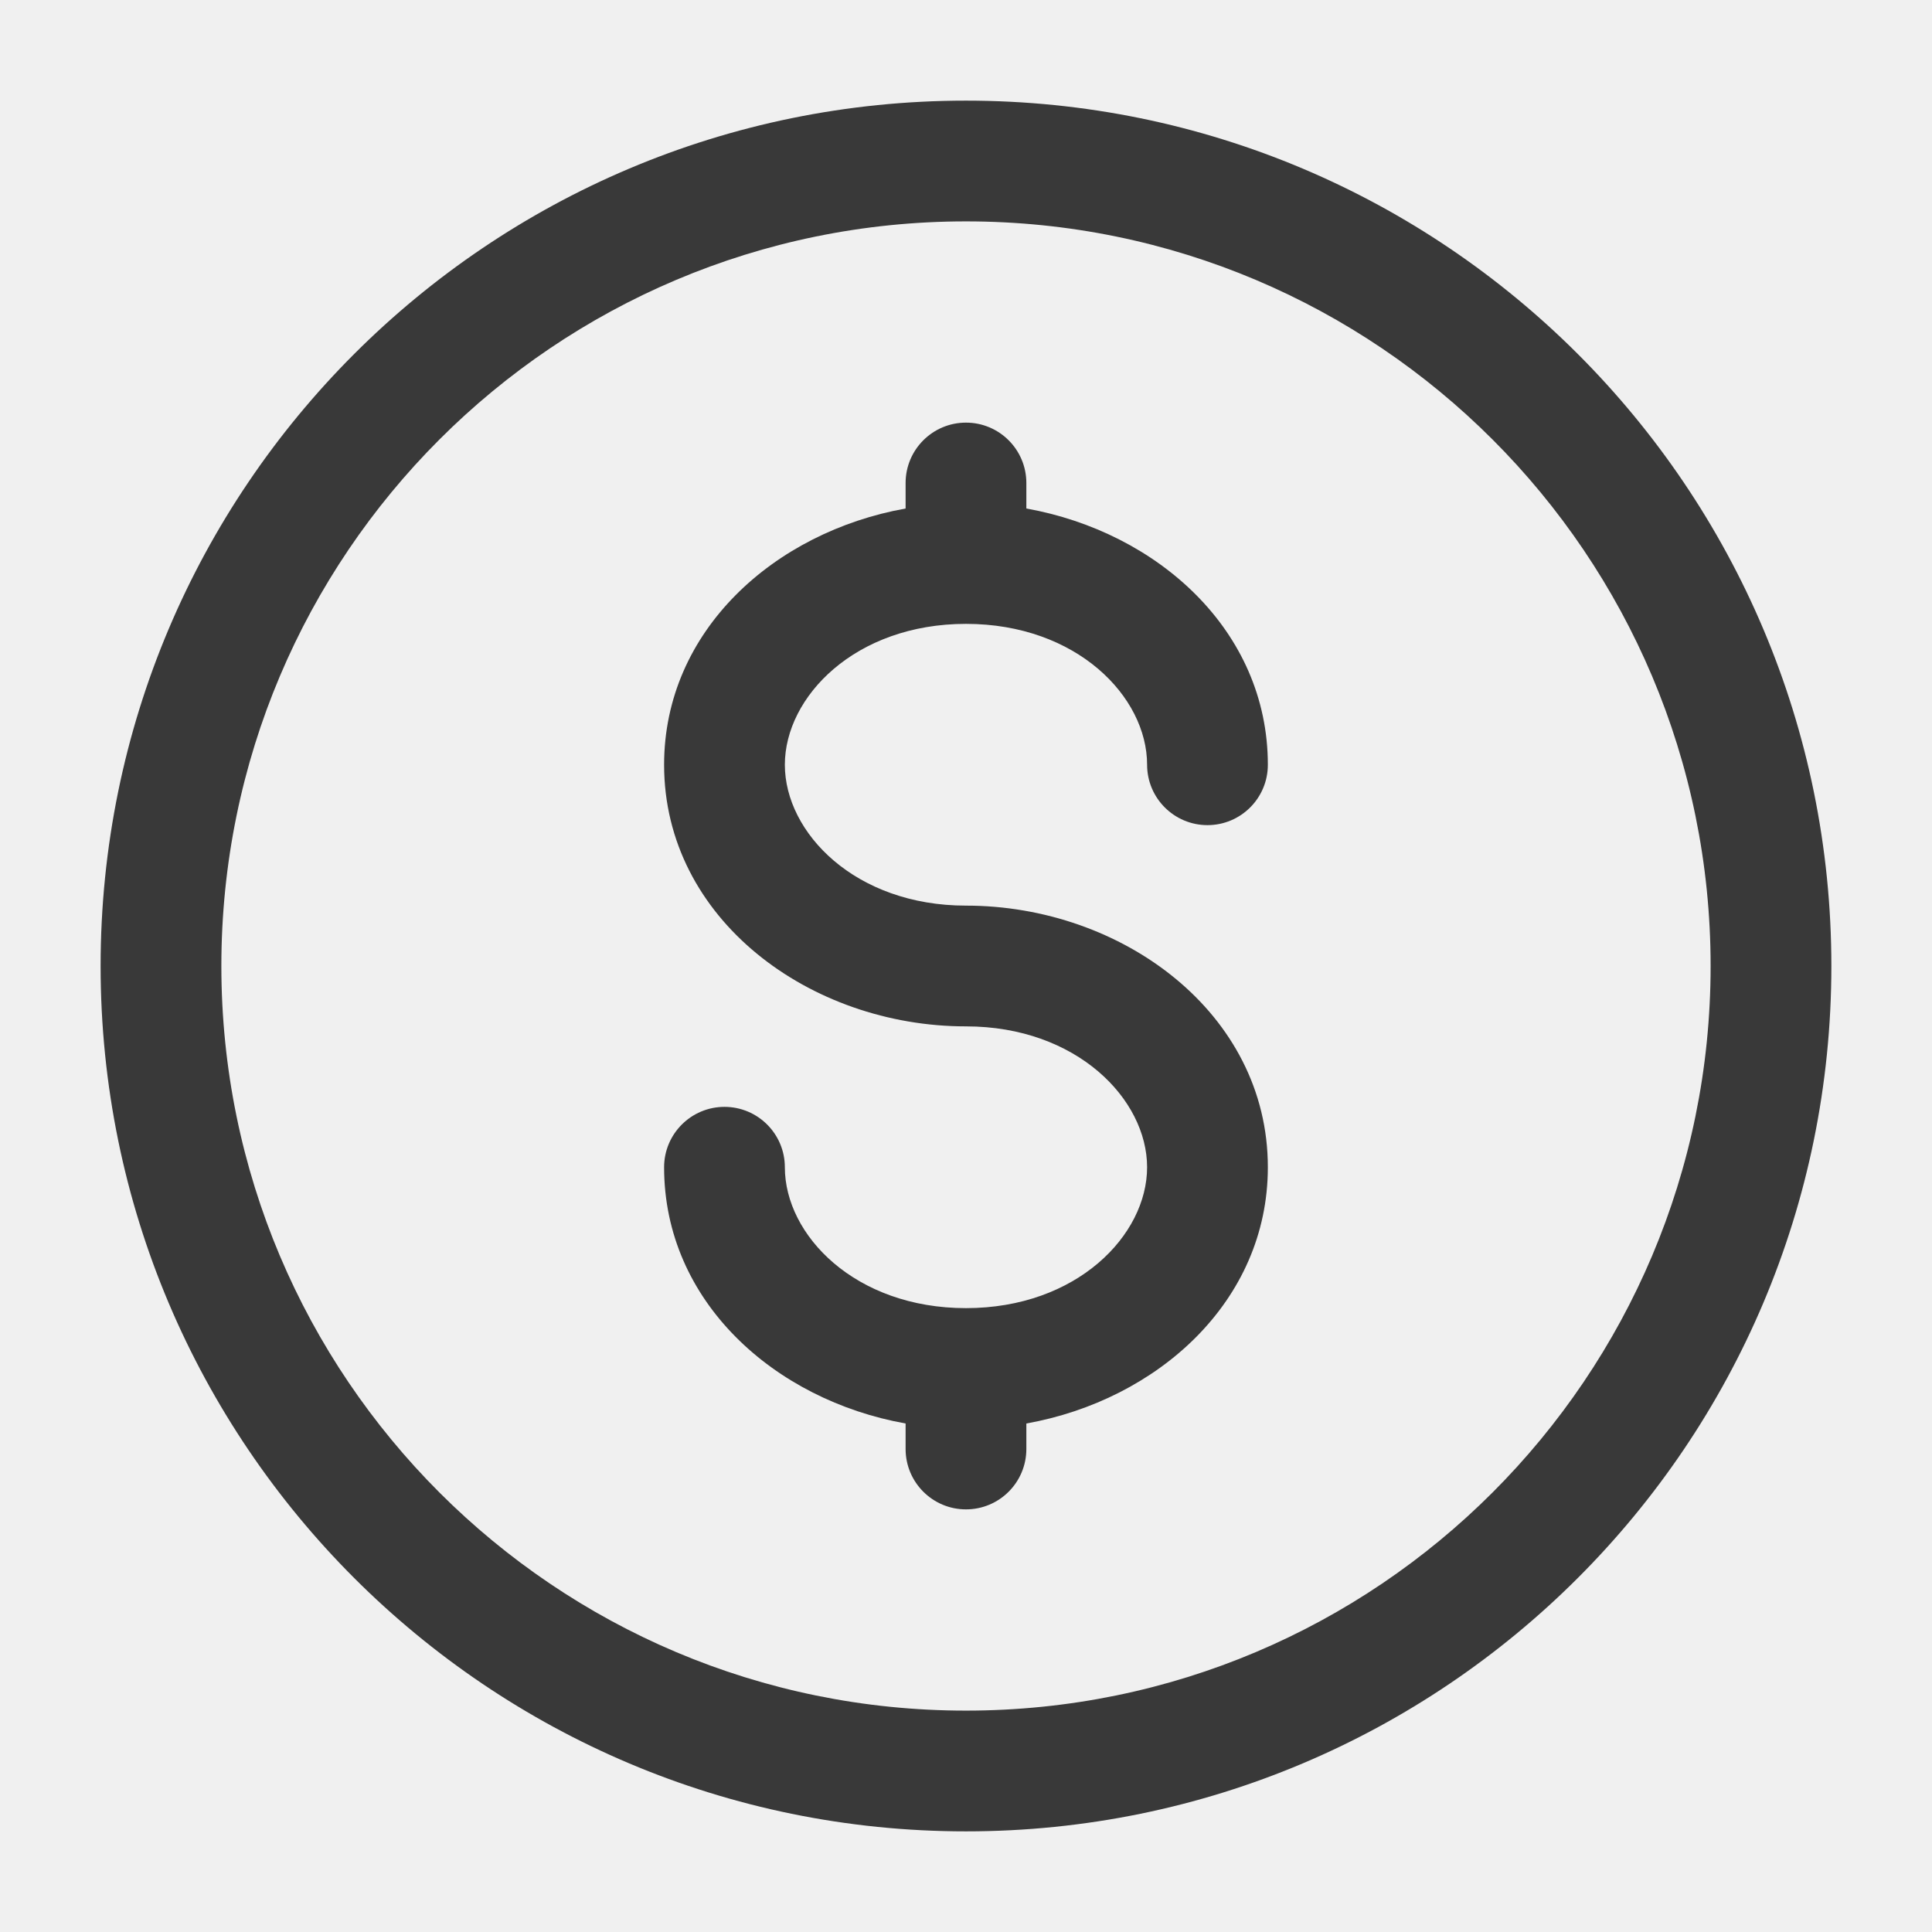
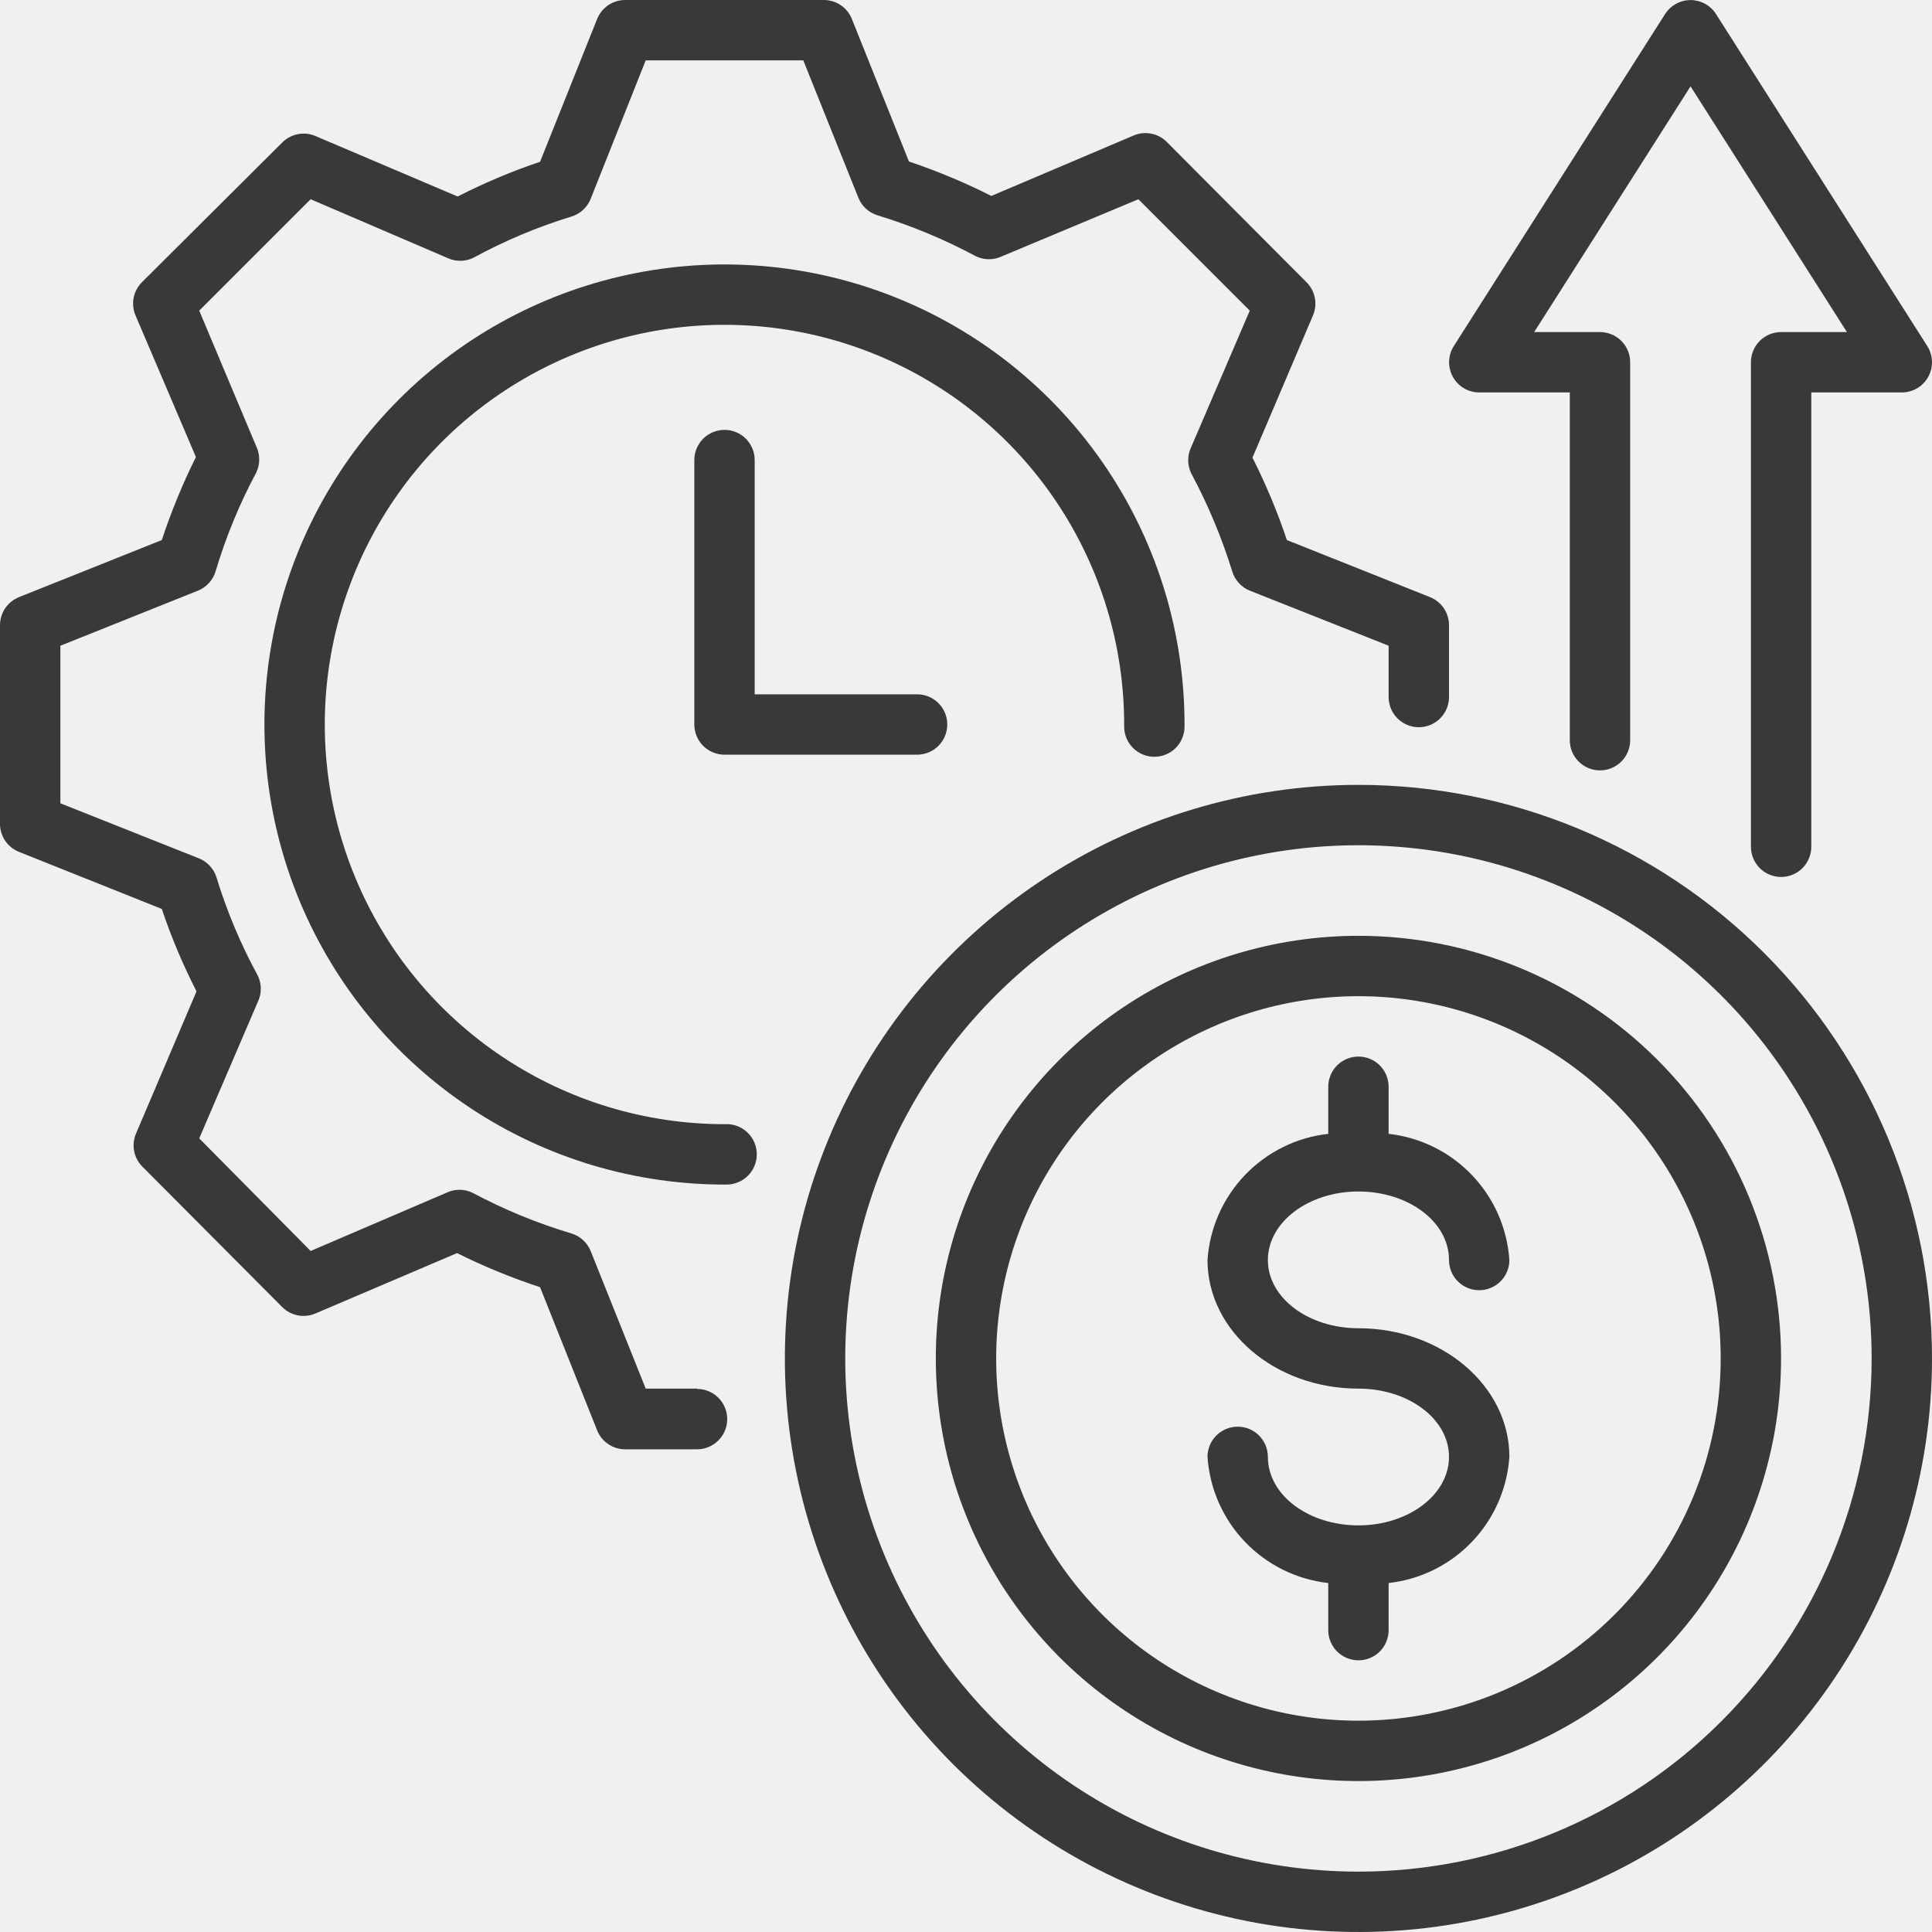
<svg xmlns="http://www.w3.org/2000/svg" width="80" height="80" viewBox="0 0 80 80" fill="none">
-   <path fill-rule="evenodd" clip-rule="evenodd" d="M39.999 9.167C22.971 9.167 9.166 22.971 9.166 40C9.166 57.029 22.971 70.833 39.999 70.833C57.028 70.833 70.833 57.029 70.833 40C70.833 22.971 57.028 9.167 39.999 9.167ZM4.166 40C4.166 20.21 20.209 4.167 39.999 4.167C59.79 4.167 75.833 20.21 75.833 40C75.833 59.79 59.79 75.833 39.999 75.833C20.209 75.833 4.166 59.79 4.166 40ZM39.999 17.5C41.38 17.5 42.499 18.619 42.499 20V21.056C47.934 22.029 52.499 26.112 52.499 31.667C52.499 33.047 51.38 34.167 49.999 34.167C48.619 34.167 47.499 33.047 47.499 31.667C47.499 28.852 44.588 25.833 39.999 25.833C35.411 25.833 32.499 28.852 32.499 31.667C32.499 34.481 35.411 37.5 39.999 37.5C46.457 37.5 52.499 41.943 52.499 48.333C52.499 53.888 47.934 57.971 42.499 58.944V60C42.499 61.381 41.38 62.5 39.999 62.5C38.619 62.5 37.499 61.381 37.499 60V58.944C32.065 57.971 27.499 53.888 27.499 48.333C27.499 46.953 28.619 45.833 29.999 45.833C31.38 45.833 32.499 46.953 32.499 48.333C32.499 51.148 35.411 54.167 39.999 54.167C44.588 54.167 47.499 51.148 47.499 48.333C47.499 45.519 44.588 42.5 39.999 42.5C33.542 42.5 27.499 38.057 27.499 31.667C27.499 26.112 32.065 22.029 37.499 21.056V20C37.499 18.619 38.619 17.5 39.999 17.5Z" fill="#393939" />
+   <g clip-path="url(#clip0_1767_3801)">
+     <path d="M61.252 16.25H65.002V30.65C65.002 30.982 65.133 31.3 65.368 31.534C65.602 31.768 65.92 31.9 66.252 31.9C66.583 31.9 66.901 31.768 67.136 31.534C67.37 31.3 67.502 30.982 67.502 30.65V15C67.502 14.669 67.37 14.351 67.136 14.116C66.901 13.882 66.583 13.75 66.252 13.75H63.527L70.002 3.575L76.477 13.75H73.752C73.42 13.75 73.102 13.882 72.868 14.116C72.633 14.351 72.502 14.669 72.502 15V35.063C72.502 35.394 72.633 35.712 72.868 35.947C73.102 36.181 73.42 36.313 73.752 36.313C74.083 36.313 74.401 36.181 74.636 35.947C74.87 35.712 75.002 35.394 75.002 35.063V16.25H78.752C78.976 16.25 79.196 16.189 79.389 16.075C79.581 15.96 79.74 15.796 79.847 15.599C79.954 15.402 80.007 15.18 79.999 14.956C79.991 14.732 79.923 14.514 79.802 14.325L71.052 0.575C70.939 0.4 70.783 0.256 70.6 0.156C70.416 0.056 70.211 0.003 70.002 0.003C69.793 0.003 69.588 0.056 69.404 0.156C69.221 0.256 69.065 0.4 68.952 0.575L60.202 14.325C60.081 14.514 60.013 14.732 60.005 14.956C59.997 15.18 60.049 15.402 60.157 15.599C60.264 15.796 60.422 15.96 60.615 16.075C60.808 16.189 61.028 16.25 61.252 16.25Z" fill="#393939" />
+     <path d="M30 17.8C29.669 17.8 29.351 17.931 29.116 18.166C28.882 18.4 28.75 18.718 28.75 19.05V30C28.75 30.331 28.882 30.649 29.116 30.884C29.351 31.118 29.669 31.25 30 31.25H37.975C38.306 31.25 38.624 31.118 38.859 30.884C39.093 30.649 39.225 30.331 39.225 30C39.225 29.668 39.093 29.35 38.859 29.116C38.624 28.881 38.306 28.75 37.975 28.75H31.25V19.05C31.25 18.718 31.118 18.4 30.884 18.166C30.649 17.931 30.331 17.8 30 17.8Z" fill="#393939" />
+     <path d="M29.999 46.55C26.726 46.55 23.526 45.579 20.804 43.761C18.083 41.942 15.961 39.358 14.709 36.333C13.456 33.309 13.128 29.982 13.767 26.771C14.406 23.561 15.982 20.612 18.296 18.297C20.611 15.983 23.56 14.407 26.77 13.768C29.981 13.129 33.308 13.457 36.332 14.71C39.357 15.962 41.941 18.084 43.76 20.805C45.578 23.527 46.549 26.727 46.549 30V30.087C46.549 30.419 46.681 30.737 46.915 30.971C47.15 31.206 47.468 31.337 47.799 31.337C48.131 31.337 48.449 31.206 48.683 30.971C48.917 30.737 49.049 30.419 49.049 30.087C49.066 26.312 47.962 22.617 45.875 19.471C43.788 16.325 40.814 13.87 37.33 12.417C33.845 10.964 30.008 10.58 26.304 11.312C22.601 12.044 19.198 13.86 16.529 16.53C13.859 19.199 12.043 22.602 11.311 26.305C10.579 30.009 10.963 33.846 12.416 37.331C13.869 40.815 16.324 43.789 19.47 45.876C22.616 47.963 26.311 49.067 30.087 49.05C30.418 49.05 30.736 48.918 30.97 48.684C31.205 48.45 31.337 48.132 31.337 47.8C31.337 47.628 31.302 47.458 31.234 47.3C31.166 47.143 31.066 47.001 30.94 46.884C30.814 46.766 30.666 46.676 30.504 46.619C30.342 46.561 30.17 46.538 29.999 46.55Z" fill="#393939" />
+     <path d="M28.863 57.5H26.738L24.462 51.812C24.393 51.637 24.285 51.48 24.147 51.352C24.008 51.224 23.843 51.13 23.663 51.075C22.243 50.651 20.869 50.086 19.562 49.388C19.395 49.307 19.211 49.266 19.025 49.266C18.839 49.266 18.655 49.307 18.488 49.388L12.863 51.8L8.25 47.138L10.675 41.487C10.757 41.318 10.8 41.132 10.8 40.944C10.8 40.755 10.757 40.57 10.675 40.4C9.968 39.103 9.394 37.738 8.963 36.325C8.906 36.147 8.811 35.984 8.683 35.848C8.555 35.711 8.399 35.605 8.225 35.538L2.5 33.263V26.738L8.188 24.462C8.363 24.393 8.52 24.285 8.648 24.147C8.776 24.008 8.87 23.843 8.925 23.663C9.349 22.243 9.914 20.869 10.613 19.562C10.693 19.395 10.734 19.211 10.734 19.025C10.734 18.839 10.693 18.655 10.613 18.488L8.25 12.863L12.863 8.25L18.512 10.675C18.682 10.757 18.868 10.8 19.056 10.8C19.245 10.8 19.43 10.757 19.6 10.675C20.897 9.968 22.262 9.394 23.675 8.963C23.853 8.906 24.016 8.811 24.152 8.683C24.289 8.555 24.395 8.399 24.462 8.225L26.738 2.5H33.263L35.538 8.175C35.605 8.349 35.711 8.505 35.848 8.633C35.984 8.761 36.147 8.856 36.325 8.912C37.74 9.343 39.109 9.913 40.413 10.613C40.58 10.693 40.764 10.734 40.95 10.734C41.136 10.734 41.32 10.693 41.487 10.613L47.138 8.25L51.75 12.863L49.325 18.512C49.243 18.682 49.2 18.868 49.2 19.056C49.2 19.245 49.243 19.43 49.325 19.6C50.021 20.896 50.59 22.257 51.025 23.663C51.08 23.843 51.174 24.008 51.302 24.147C51.43 24.285 51.587 24.393 51.763 24.462L57.5 26.738V28.863C57.5 29.194 57.632 29.512 57.866 29.746C58.1 29.981 58.419 30.113 58.75 30.113C59.081 30.113 59.4 29.981 59.634 29.746C59.868 29.512 60 29.194 60 28.863V25.887C60 25.637 59.925 25.392 59.785 25.185C59.645 24.978 59.445 24.818 59.212 24.725L53.288 22.363C52.895 21.192 52.419 20.052 51.862 18.95L54.362 13.075C54.464 12.844 54.493 12.588 54.446 12.341C54.399 12.093 54.279 11.865 54.1 11.688L48.312 5.875C48.136 5.699 47.91 5.58 47.665 5.533C47.42 5.486 47.167 5.514 46.938 5.612L41.05 8.113C39.948 7.557 38.807 7.081 37.638 6.688L35.275 0.788C35.182 0.555 35.022 0.356 34.815 0.215C34.608 0.075 34.363 -0 34.112 5.85994e-07H25.887C25.637 -0 25.392 0.075 25.185 0.215C24.978 0.356 24.818 0.555 24.725 0.788L22.363 6.7C21.191 7.093 20.05 7.574 18.95 8.137L13.075 5.638C12.844 5.536 12.588 5.507 12.341 5.554C12.093 5.601 11.865 5.721 11.688 5.9L5.875 11.688C5.699 11.864 5.58 12.09 5.533 12.335C5.486 12.58 5.514 12.833 5.612 13.062L8.113 18.925C7.56 20.035 7.088 21.184 6.7 22.363L0.788 24.725C0.555 24.818 0.356 24.978 0.215 25.185C0.075 25.392 -0 25.637 5.85994e-07 25.887V34.112C-0 34.363 0.075 34.608 0.215 34.815C0.356 35.022 0.555 35.182 0.788 35.275L6.7 37.638C7.093 38.809 7.574 39.95 8.137 41.05L5.638 46.925C5.536 47.156 5.507 47.412 5.554 47.659C5.601 47.907 5.721 48.135 5.9 48.312L11.688 54.125C11.864 54.301 12.09 54.42 12.335 54.467C12.58 54.514 12.833 54.486 13.062 54.388L18.925 51.888C20.035 52.44 21.184 52.913 22.363 53.3L24.725 59.225C24.818 59.458 24.978 59.657 25.185 59.797C25.392 59.938 25.637 60.013 25.887 60.013H28.863C29.194 60.013 29.512 59.881 29.746 59.646C29.981 59.412 30.113 59.094 30.113 58.763C30.113 58.431 29.981 58.113 29.746 57.879C29.512 57.644 29.194 57.513 28.863 57.513V57.5Z" fill="#393939" />
+     <path d="M56.25 32.5C51.553 32.5 46.961 33.893 43.055 36.503C39.15 39.112 36.105 42.822 34.308 47.161C32.51 51.501 32.04 56.276 32.956 60.883C33.873 65.49 36.135 69.722 39.456 73.044C42.778 76.365 47.01 78.627 51.617 79.544C56.224 80.46 60.999 79.99 65.339 78.192C69.678 76.395 73.388 73.35 75.997 69.445C78.607 65.539 80 60.947 80 56.25C80 49.951 77.498 43.91 73.044 39.456C68.59 35.002 62.549 32.5 56.25 32.5ZM56.25 77.5C52.047 77.5 47.939 76.254 44.444 73.919C40.95 71.584 38.226 68.265 36.618 64.382C35.009 60.499 34.588 56.226 35.408 52.104C36.228 47.982 38.252 44.196 41.224 41.224C44.196 38.252 47.982 36.228 52.104 35.408C56.226 34.588 60.499 35.009 64.382 36.618C68.265 38.226 71.584 40.95 73.919 44.444C76.254 47.939 77.5 52.047 77.5 56.25C77.5 61.886 75.261 67.291 71.276 71.276C67.291 75.261 61.886 77.5 56.25 77.5Z" fill="#393939" />
+     <path d="M56.25 38.75C52.789 38.75 49.405 39.776 46.528 41.699C43.65 43.622 41.407 46.355 40.082 49.553C38.758 52.751 38.411 56.269 39.086 59.664C39.761 63.059 41.428 66.177 43.876 68.624C46.323 71.072 49.441 72.739 52.836 73.414C56.231 74.089 59.749 73.742 62.947 72.418C66.145 71.093 68.878 68.85 70.801 65.972C72.724 63.095 73.75 59.711 73.75 56.25C73.75 53.952 73.297 51.676 72.418 49.553C71.538 47.43 70.249 45.501 68.624 43.876C66.999 42.251 65.07 40.962 62.947 40.082C60.824 39.203 58.548 38.75 56.25 38.75ZM56.25 71.25C53.283 71.25 50.383 70.37 47.916 68.722C45.45 67.074 43.527 64.731 42.392 61.99C41.257 59.249 40.959 56.233 41.538 53.324C42.117 50.414 43.546 47.741 45.643 45.643C47.741 43.546 50.414 42.117 53.324 41.538C56.233 40.959 59.249 41.257 61.99 42.392C64.731 43.527 67.074 45.45 68.722 47.916C70.37 50.383 71.25 53.283 71.25 56.25C71.25 60.228 69.67 64.044 66.857 66.857C64.044 69.67 60.228 71.25 56.25 71.25Z" fill="#393939" />
+     <path d="M56.25 49.337C58.312 49.337 60 50.587 60 52.175C60 52.507 60.132 52.825 60.366 53.059C60.6 53.293 60.919 53.425 61.25 53.425C61.581 53.425 61.9 53.293 62.134 53.059C62.368 52.825 62.5 52.507 62.5 52.175C62.411 50.856 61.862 49.61 60.948 48.655C60.034 47.7 58.814 47.096 57.5 46.95V45C57.5 44.669 57.368 44.35 57.134 44.116C56.9 43.882 56.581 43.75 56.25 43.75C55.919 43.75 55.6 43.882 55.366 44.116C55.132 44.35 55 44.669 55 45V46.95C53.686 47.096 52.466 47.7 51.552 48.655C50.638 49.61 50.089 50.856 50 52.175C50 55.112 52.8 57.5 56.25 57.5C58.312 57.5 60 58.75 60 60.325C60 61.9 58.312 63.163 56.25 63.163C54.188 63.163 52.5 61.913 52.5 60.325C52.5 59.993 52.368 59.675 52.134 59.441C51.9 59.207 51.581 59.075 51.25 59.075C50.919 59.075 50.6 59.207 50.366 59.441C50.132 59.675 50 59.993 50 60.325C50.089 61.644 50.638 62.89 51.552 63.845C52.466 64.8 53.686 65.403 55 65.55V67.5C55 67.832 55.132 68.15 55.366 68.384C55.6 68.618 55.919 68.75 56.25 68.75C56.581 68.75 56.9 68.618 57.134 68.384C57.368 68.15 57.5 67.832 57.5 67.5V65.55C58.814 65.403 60.034 64.8 60.948 63.845C61.862 62.89 62.411 61.644 62.5 60.325C62.5 57.388 59.7 55 56.25 55C54.188 55 52.5 53.75 52.5 52.175C52.5 50.6 54.188 49.337 56.25 49.337Z" fill="#393939" />
+   </g>
+   <defs>
+     <clipPath id="clip0_1767_3801">
+       <rect width="80" height="80" fill="white" />
+     </clipPath>
+   </defs>
</svg>
